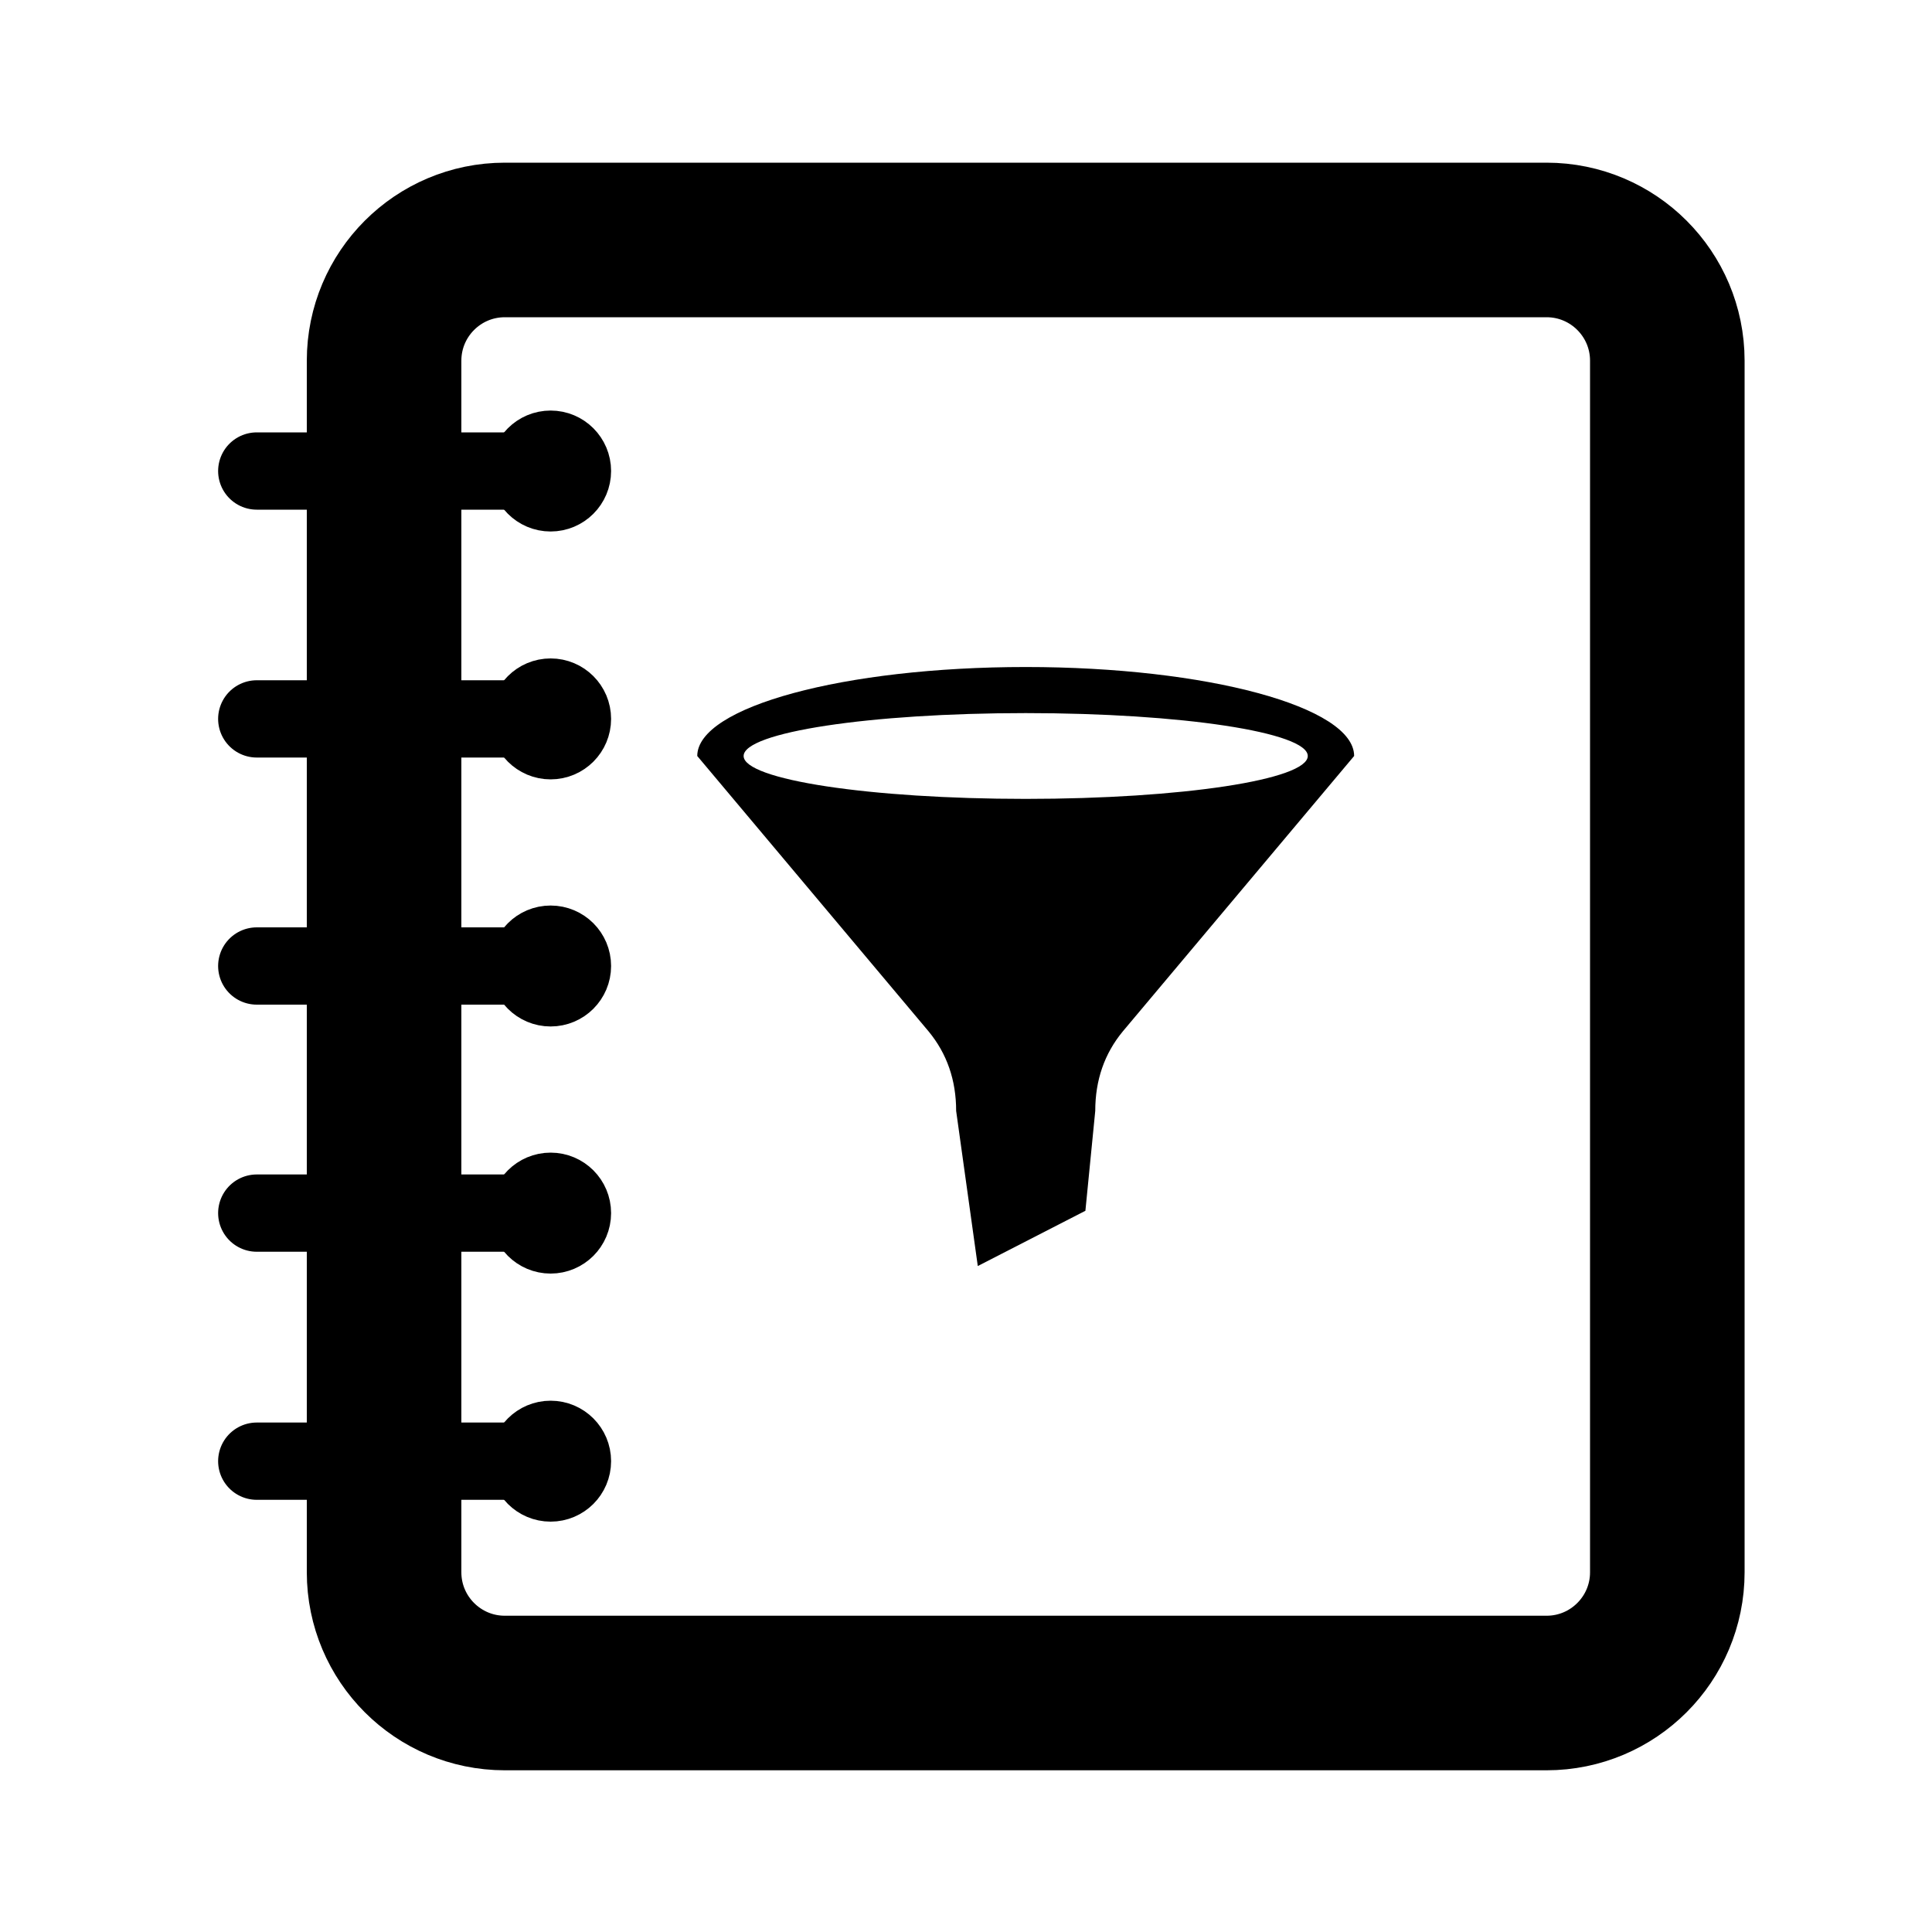
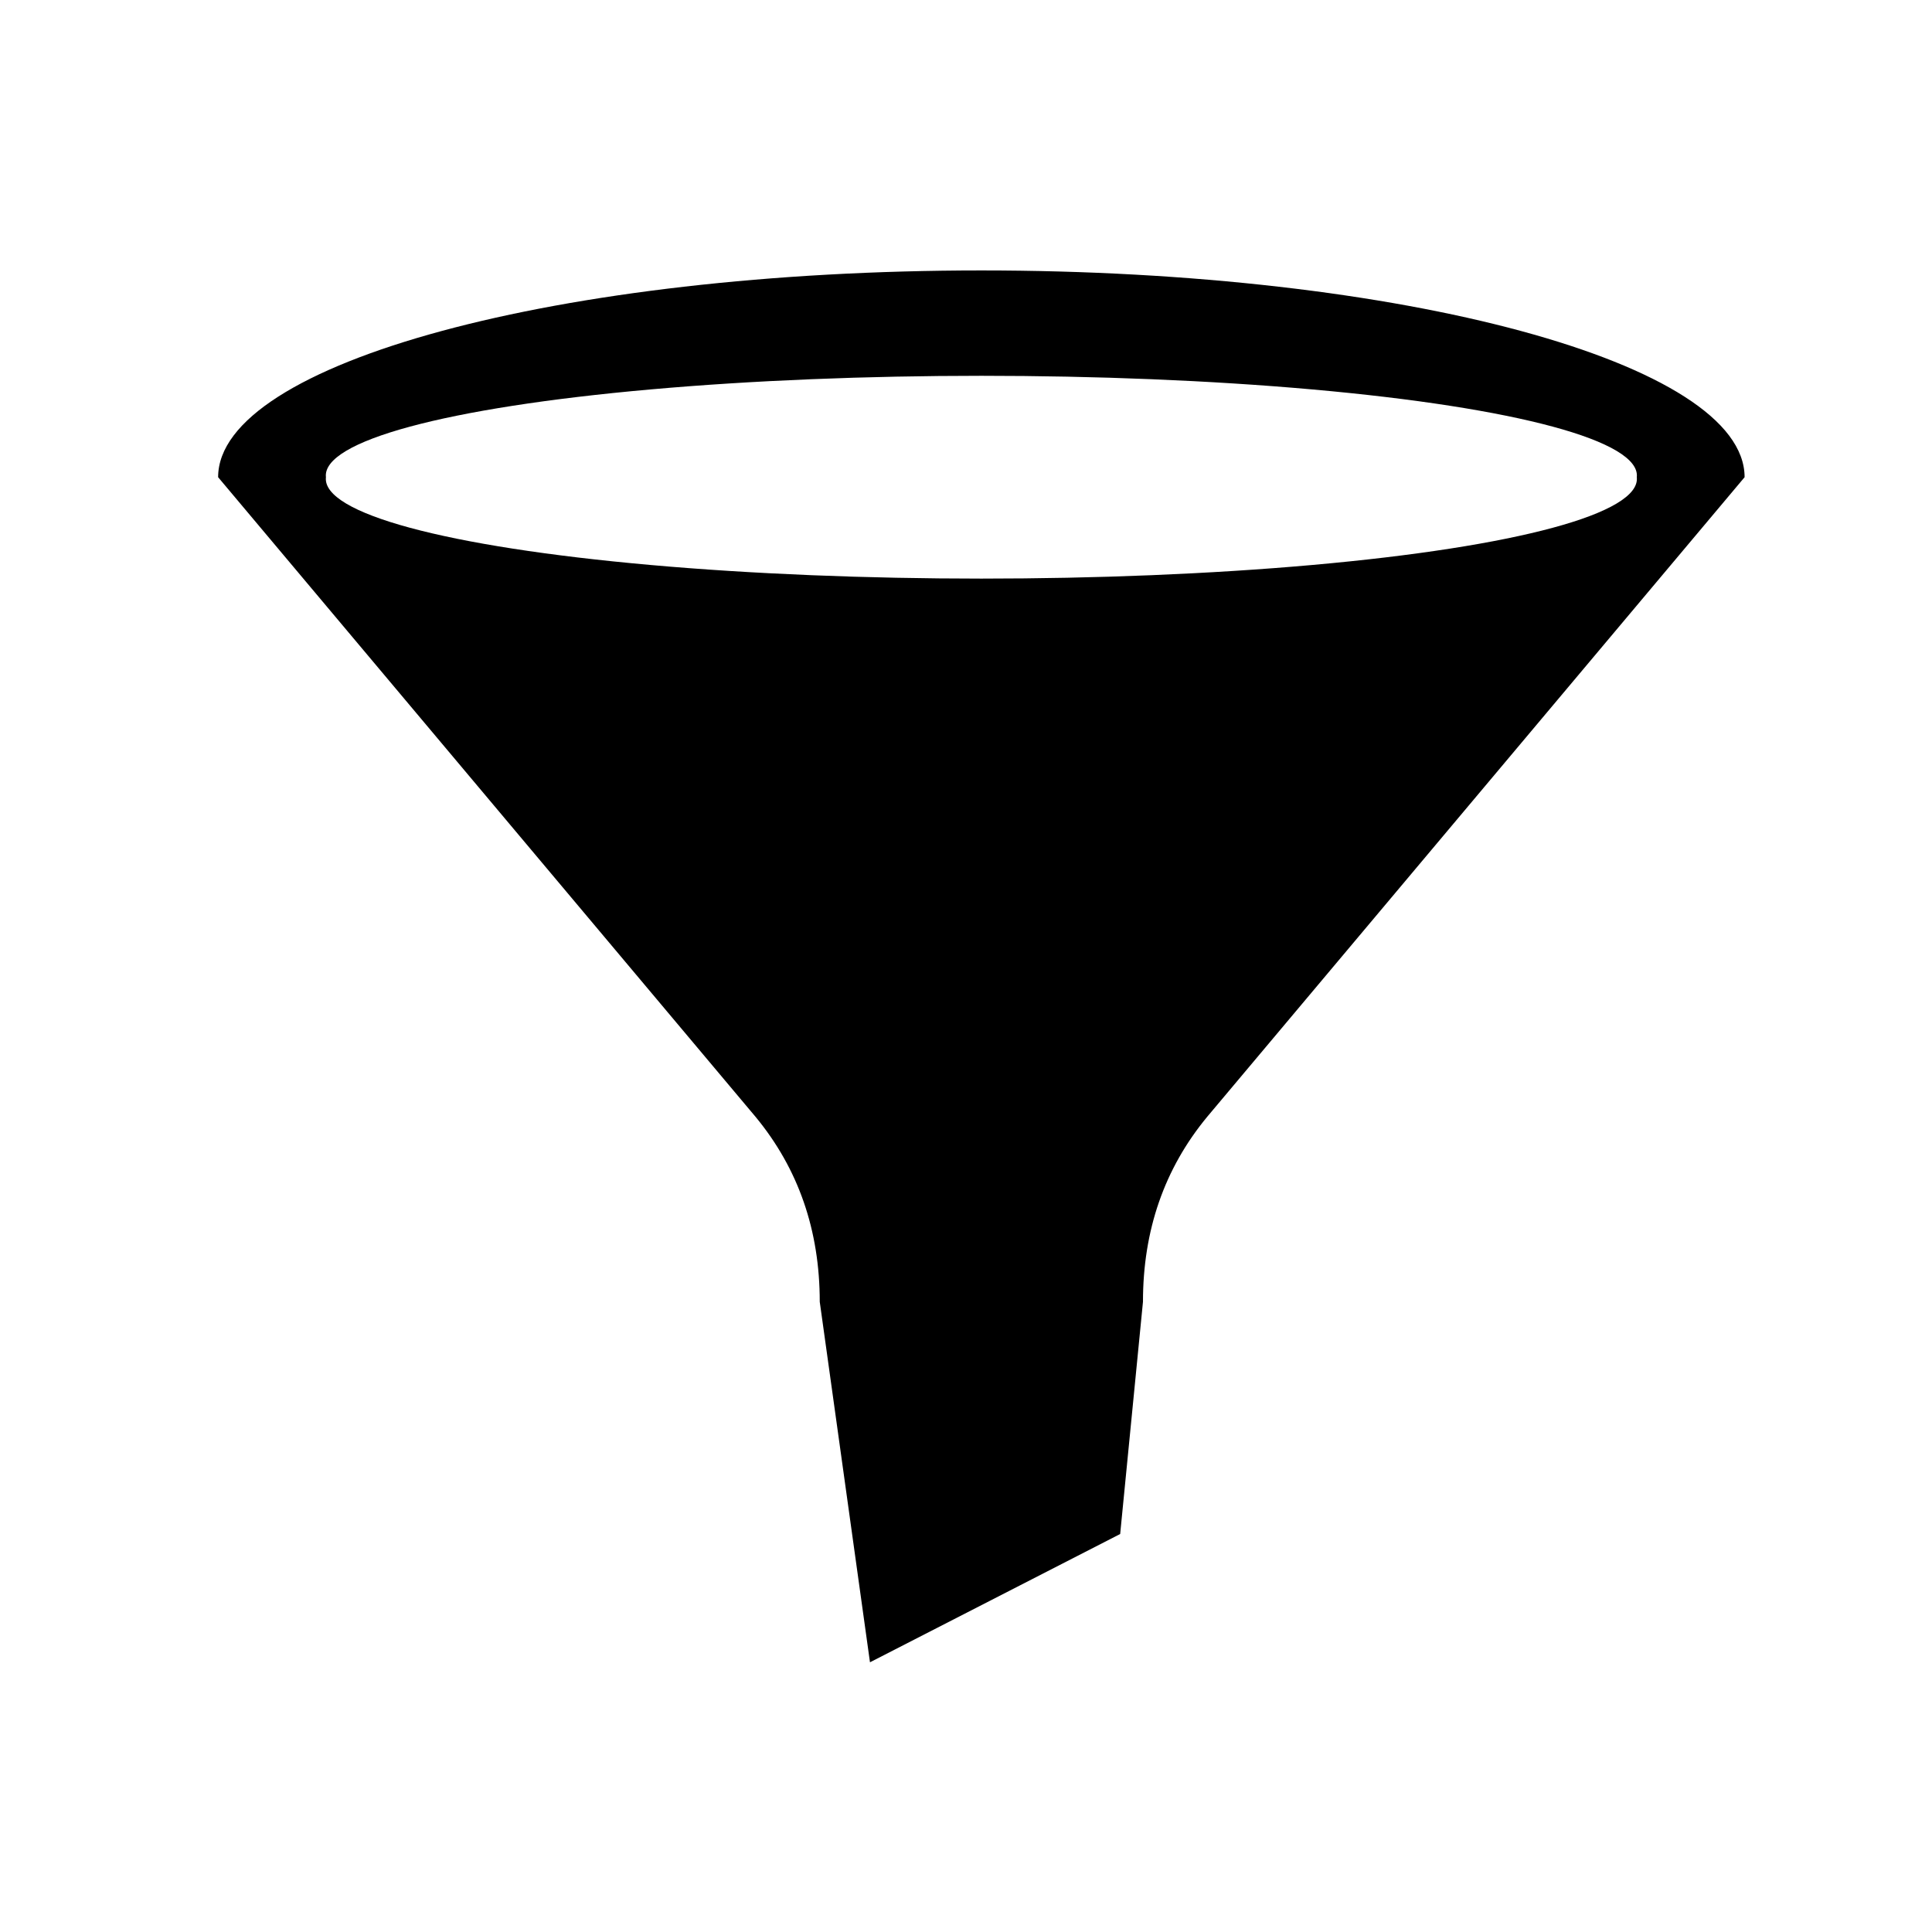
<svg xmlns="http://www.w3.org/2000/svg" width="100" height="100" viewBox="0 0 100 100" fill="none" stroke="currentColor">
-   <g stroke-linecap="round" stroke-linejoin="round">
-     <rect x="19.88" y="12.42" width="66.42" height="75.21" rx="6.25" stroke-width="8" />
-     <g stroke-width="4">
-       <line x1="13.29" y1="24.38" x2="28.5" y2="24.38" />
-       <line x1="13.29" y1="37.21" x2="28.5" y2="37.21" />
-       <line x1="13.29" y1="50" x2="28.5" y2="50" />
-       <line x1="13.29" y1="62.79" x2="28.5" y2="62.79" />
-       <line x1="13.29" y1="75.63" x2="28.5" y2="75.63" />
-     </g>
-     <g stroke-width="3.5">
-       <circle cx="28.5" cy="24.38" r="1.38" />
-       <circle cx="28.5" cy="37.21" r="1.38" />
-       <circle cx="28.5" cy="50" r="1.38" />
-       <circle cx="28.5" cy="62.79" r="1.38" />
-       <circle cx="28.5" cy="75.63" r="1.38" />
-     </g>
-     <path d="M 36.09,39.13 A 16.98,4.60 0 0 1 70.09,39.13 L 58.12,53.38 Q 56.69,55.11 56.69,57.50 L 56.18,62.67 L 50.61,65.53 L 49.49,57.50 Q 49.49,55.11 48.06,53.38 Z M 38.49,39.13 A 14.60,2.22 0 1 0 67.69,39.13 A 14.60,2.22 0 1 0 38.49,39.13 Z" fill="currentColor" fill-rule="evenodd" stroke="none" />
-   </g>
+   <path d="M 11.29,24.7 A 39.46,10.69 0 0 1 90.3,24.7 L 62.48,57.81 Q 59.16,61.83 59.16,67.38 L 57.98,79.4 L 45.03,86.04 L 42.43,67.38 Q 42.43,61.83 39.11,57.81 Z M 16.87,24.7 A 33.93,5.16 0 1 0 84.72,24.7 A 33.93,5.16 0 1 0 16.87,24.7 Z" fill="currentColor" fill-rule="evenodd" stroke="none" />
</svg>
